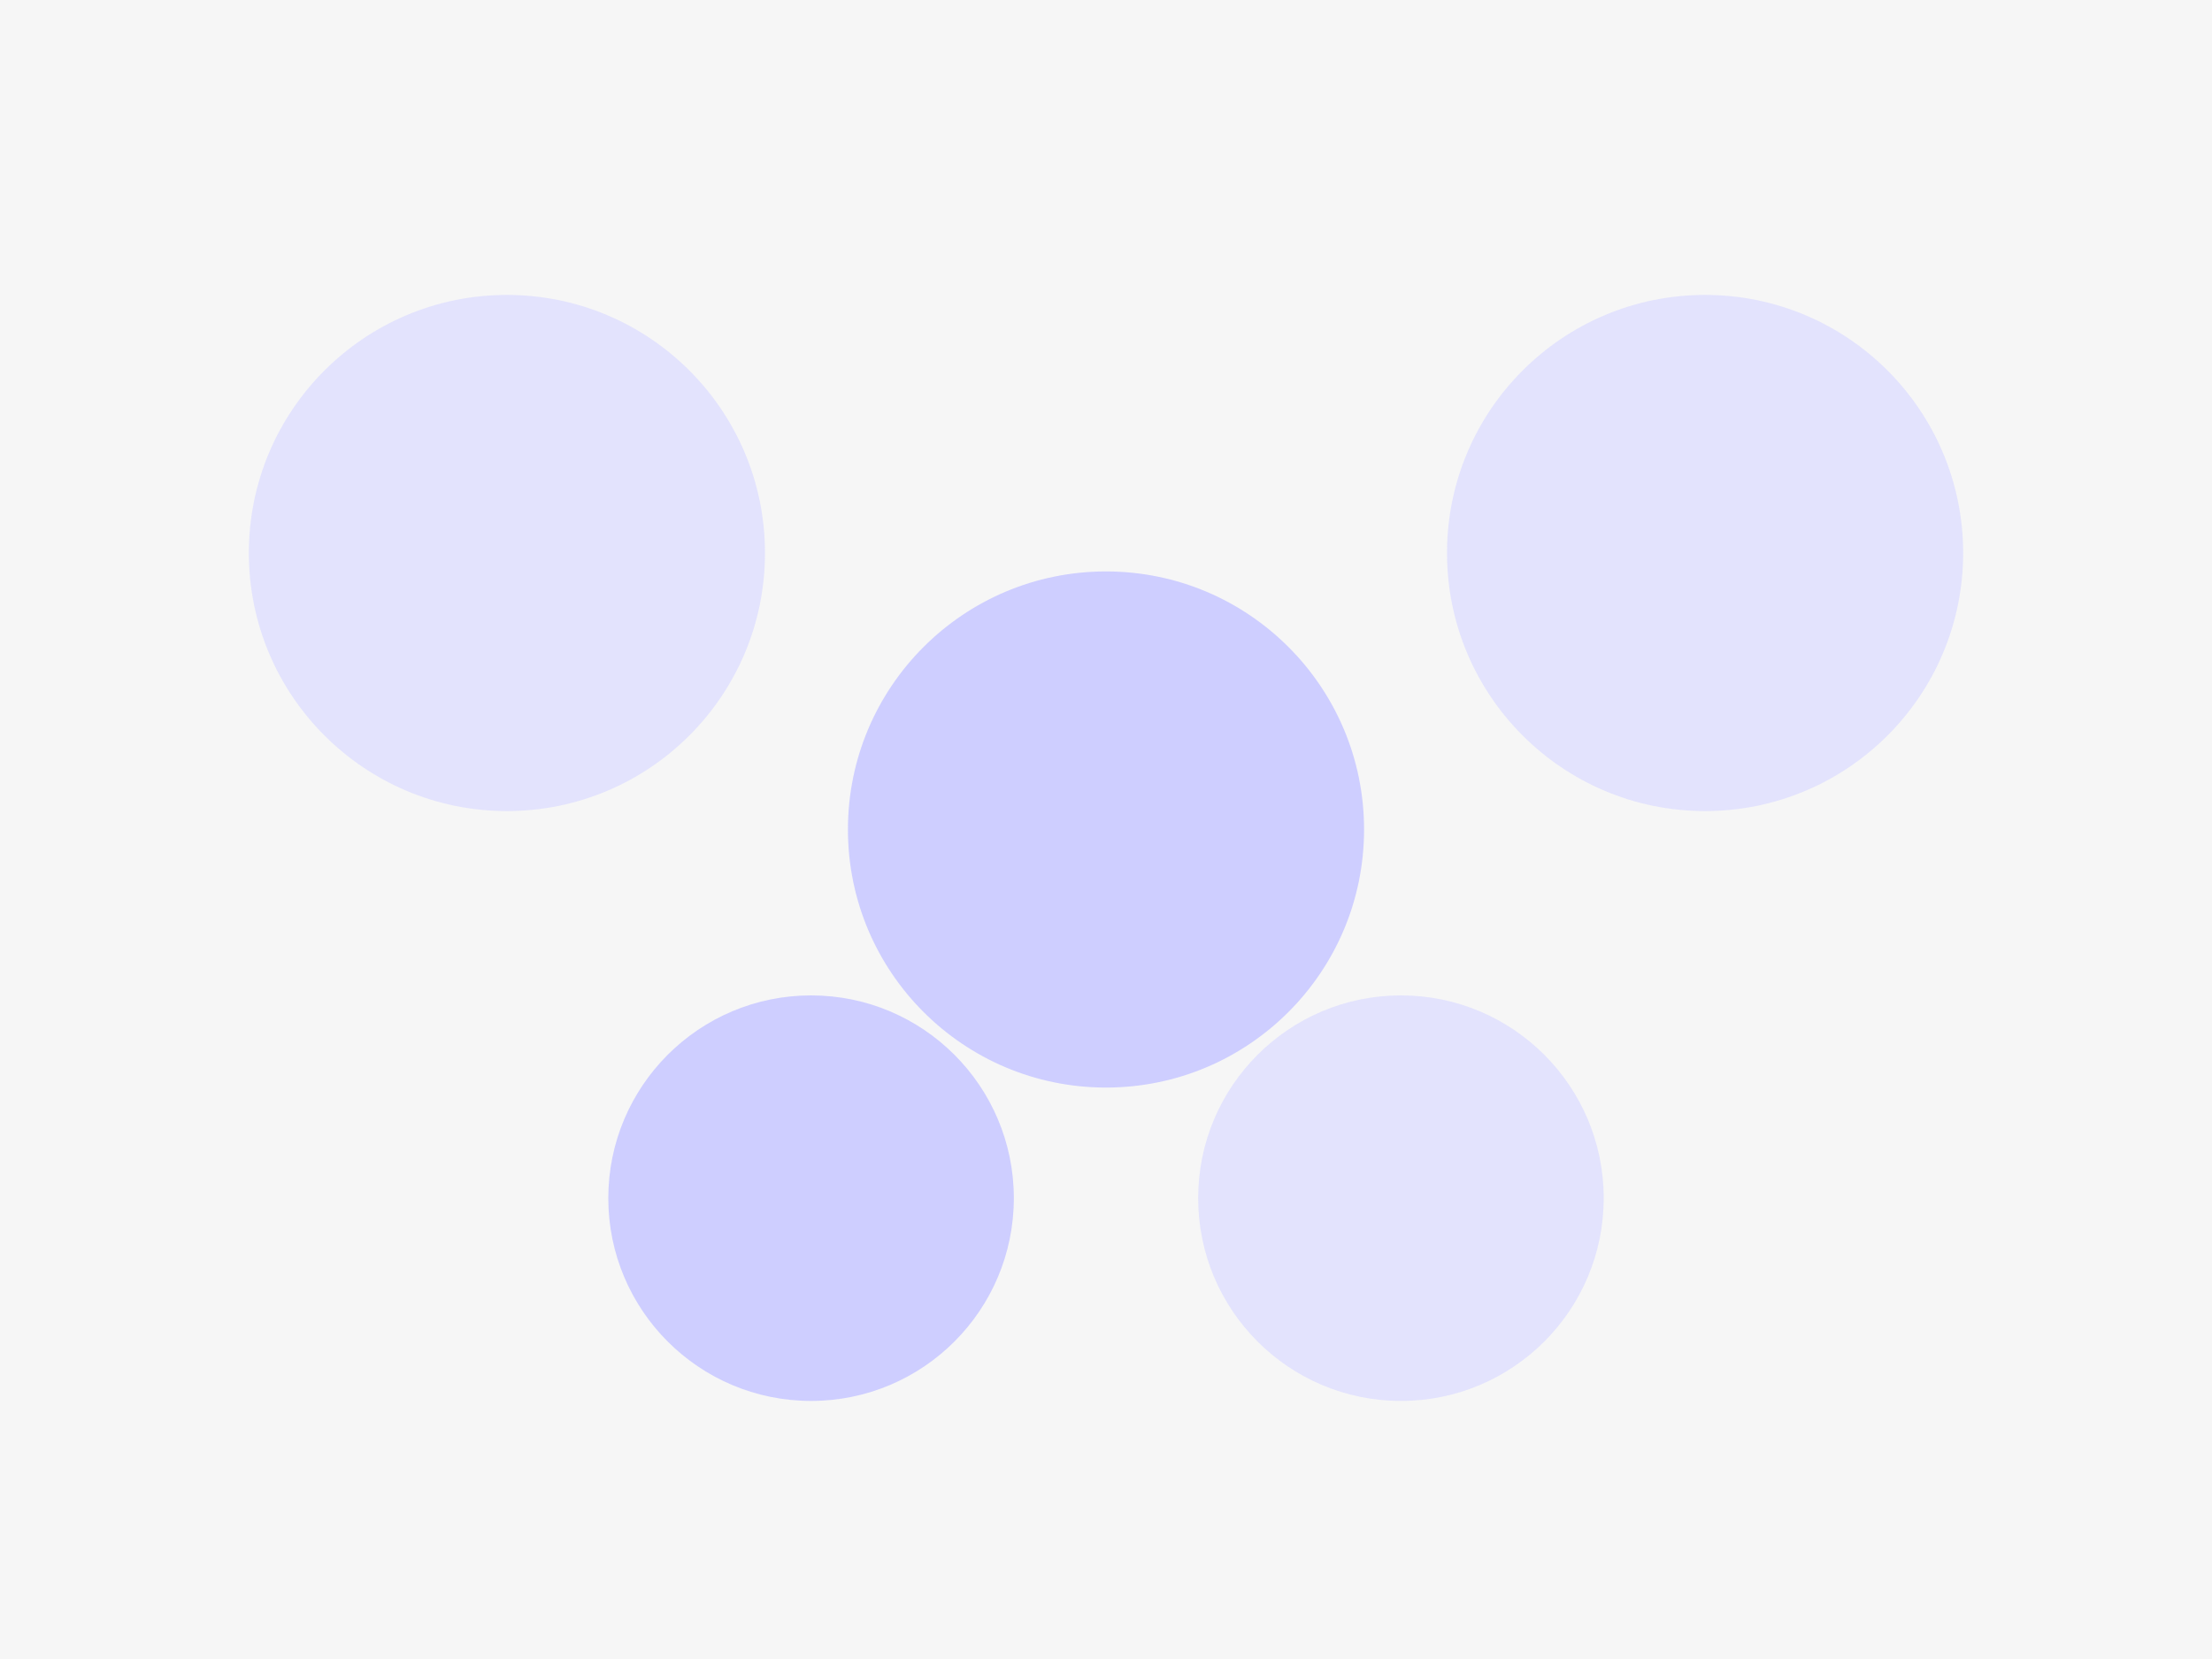
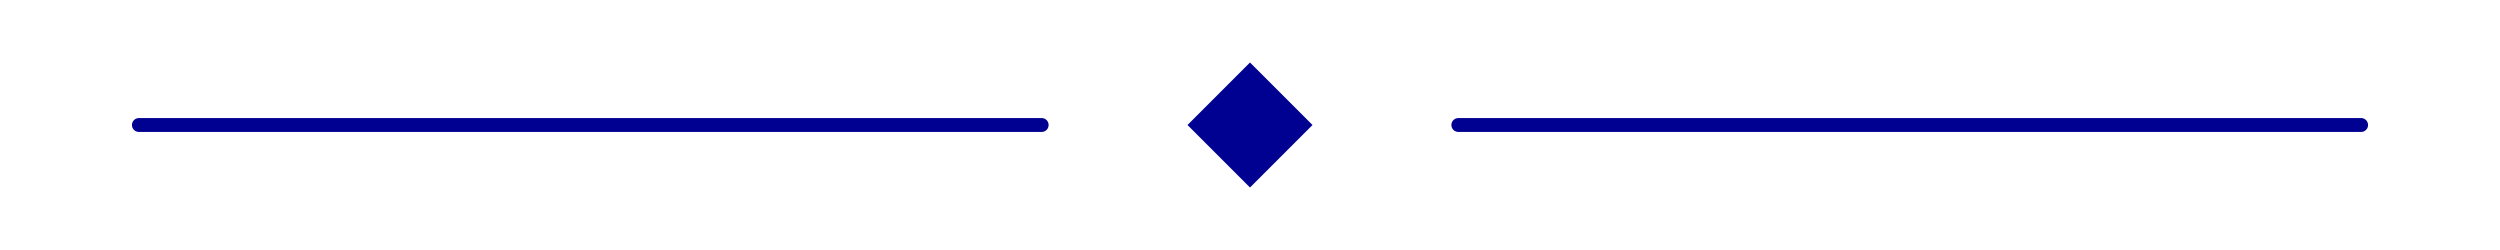
- <svg xmlns="http://www.w3.org/2000/svg" width="240" height="180" viewBox="0 0 240 180" aria-hidden="true">
-   <rect width="240" height="180" fill="#f6f6f6" />
-   <circle cx="55" cy="60" r="28" fill="#e3e3fd" />
-   <circle cx="120" cy="90" r="28" fill="#ceceff" />
-   <circle cx="185" cy="60" r="28" fill="#e3e3fd" />
-   <circle cx="88" cy="130" r="22" fill="#ceceff" />
-   <circle cx="152" cy="130" r="22" fill="#e3e3fd" />
+ <svg xmlns="http://www.w3.org/2000/svg" width="720" height="72" viewBox="0 0 720 72" aria-hidden="true">
+   <rect width="720" height="72" fill="#fff" />
+   <path d="M40 36h260M420 36h260" stroke="#000091" stroke-width="4" stroke-linecap="round" />
+   <path d="M360 18l18 18-18 18-18-18z" fill="#000091" />
</svg>
